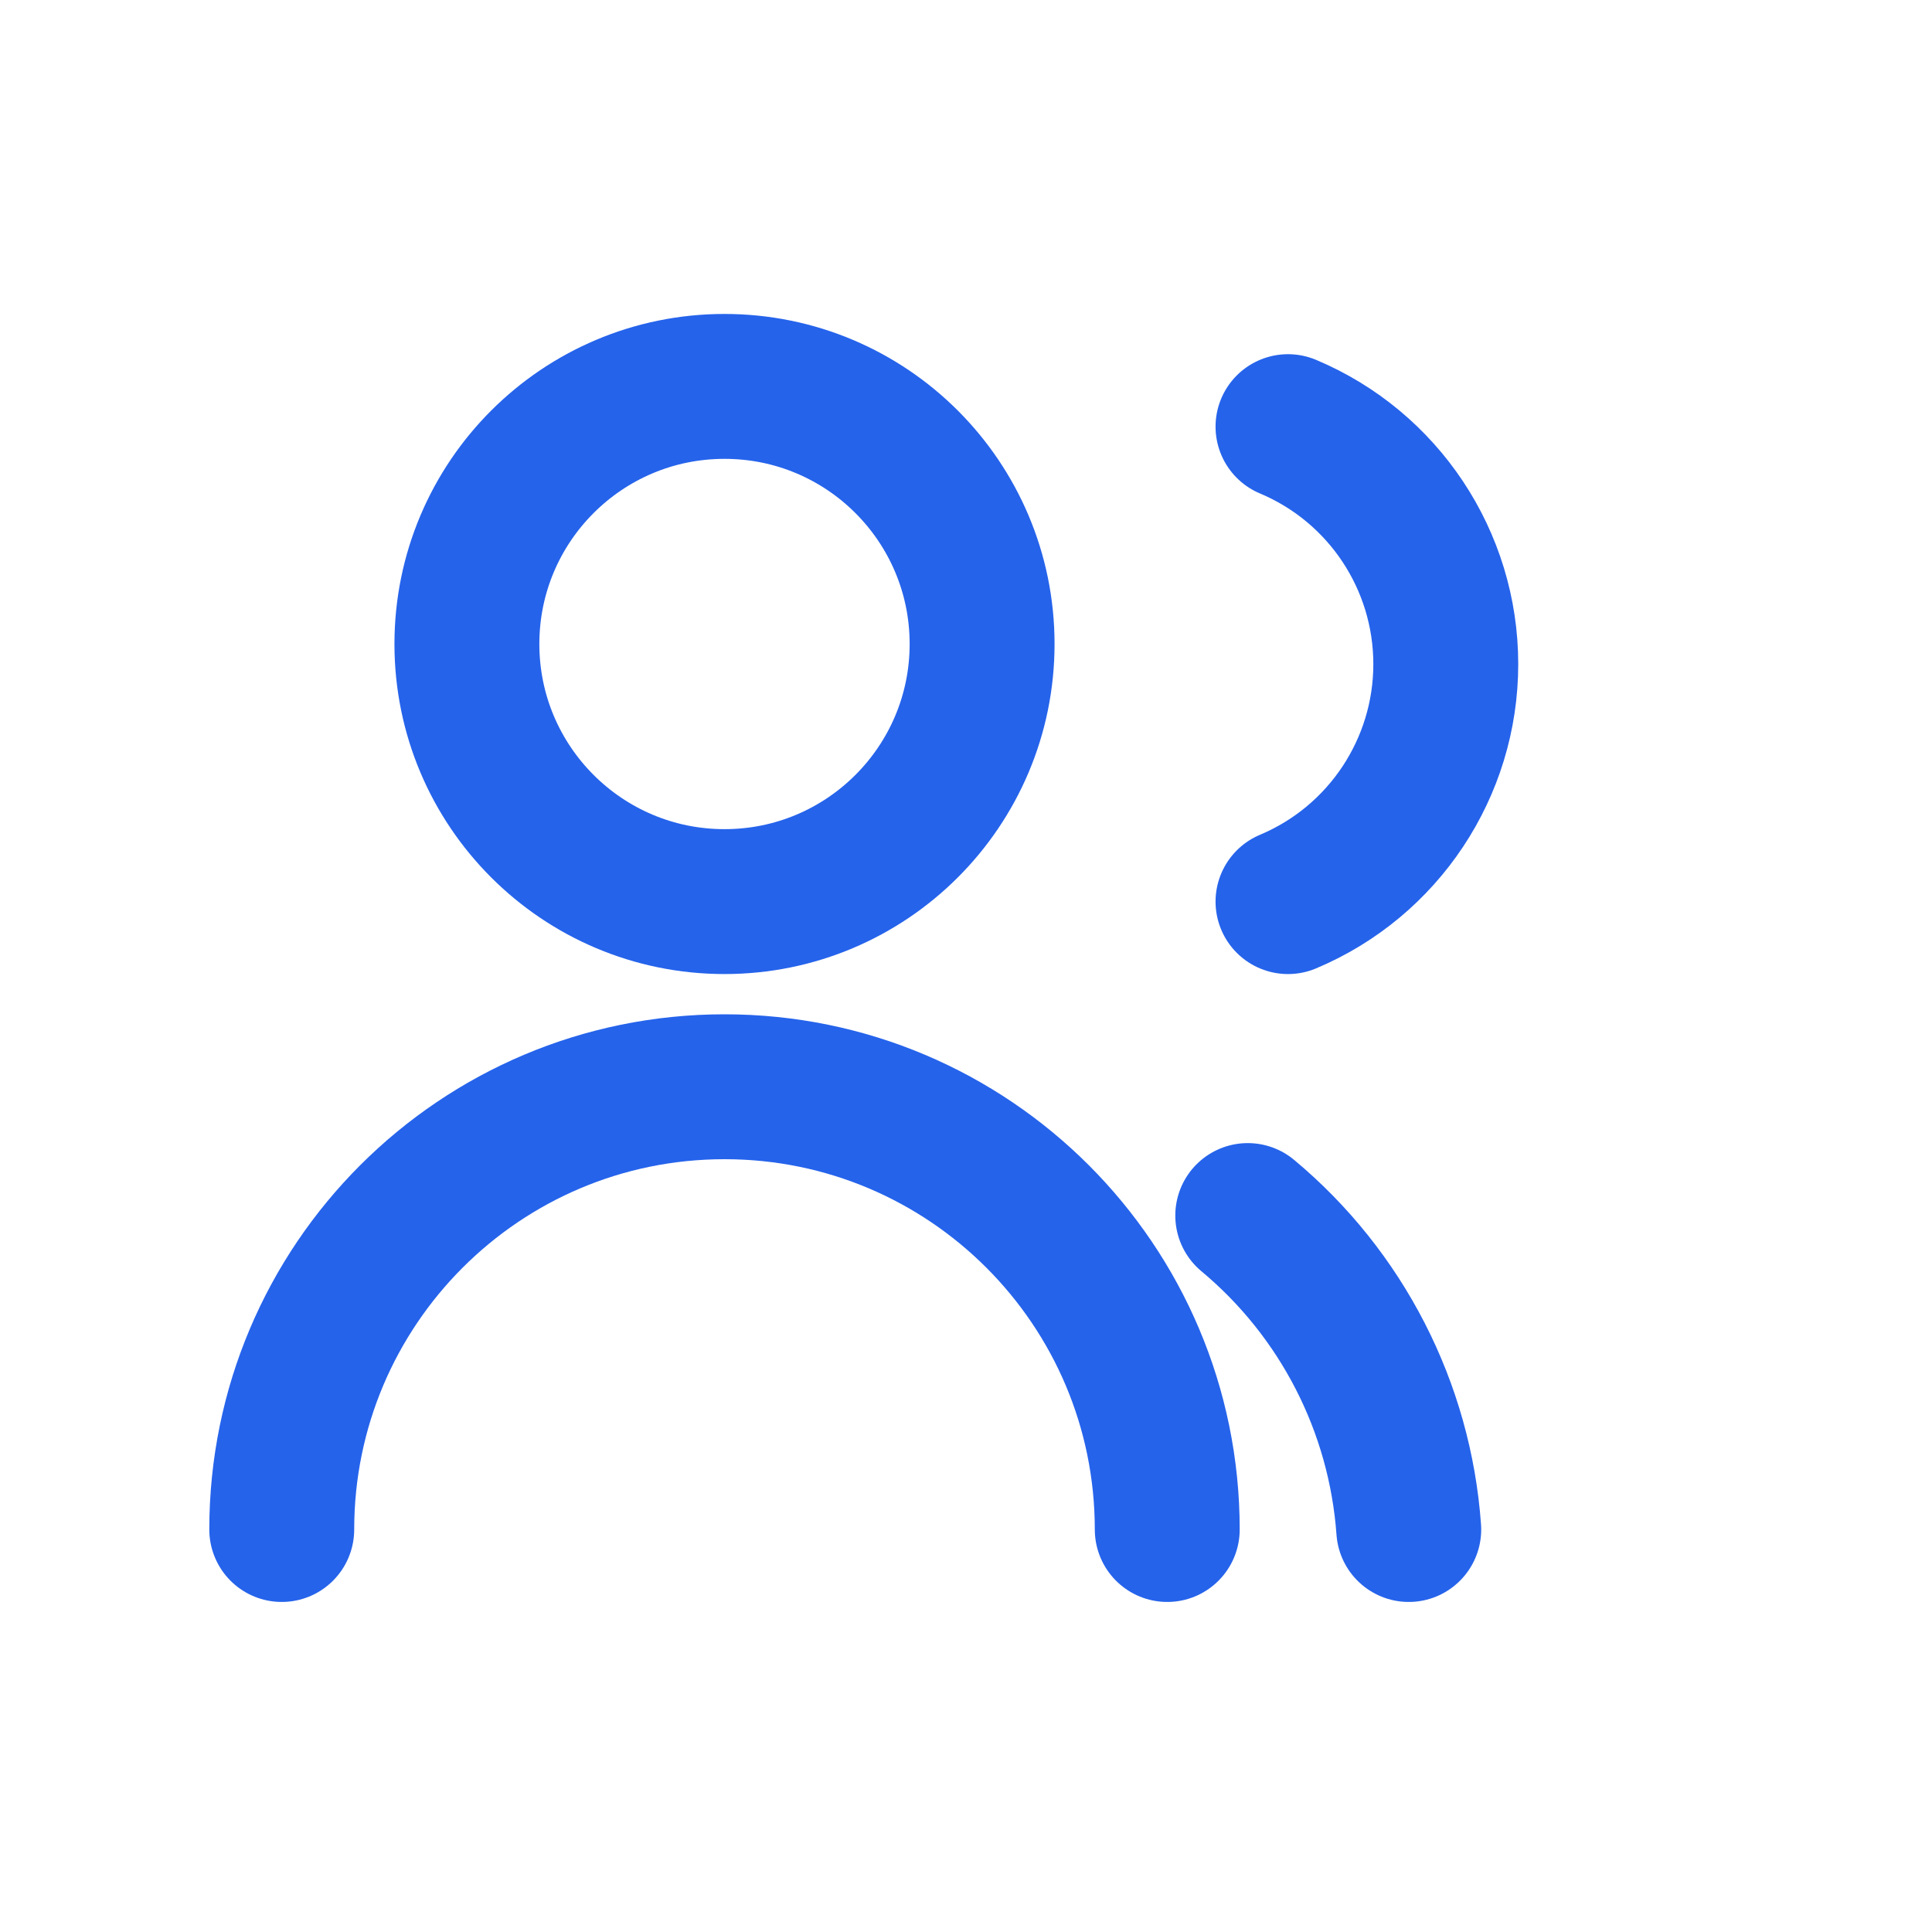
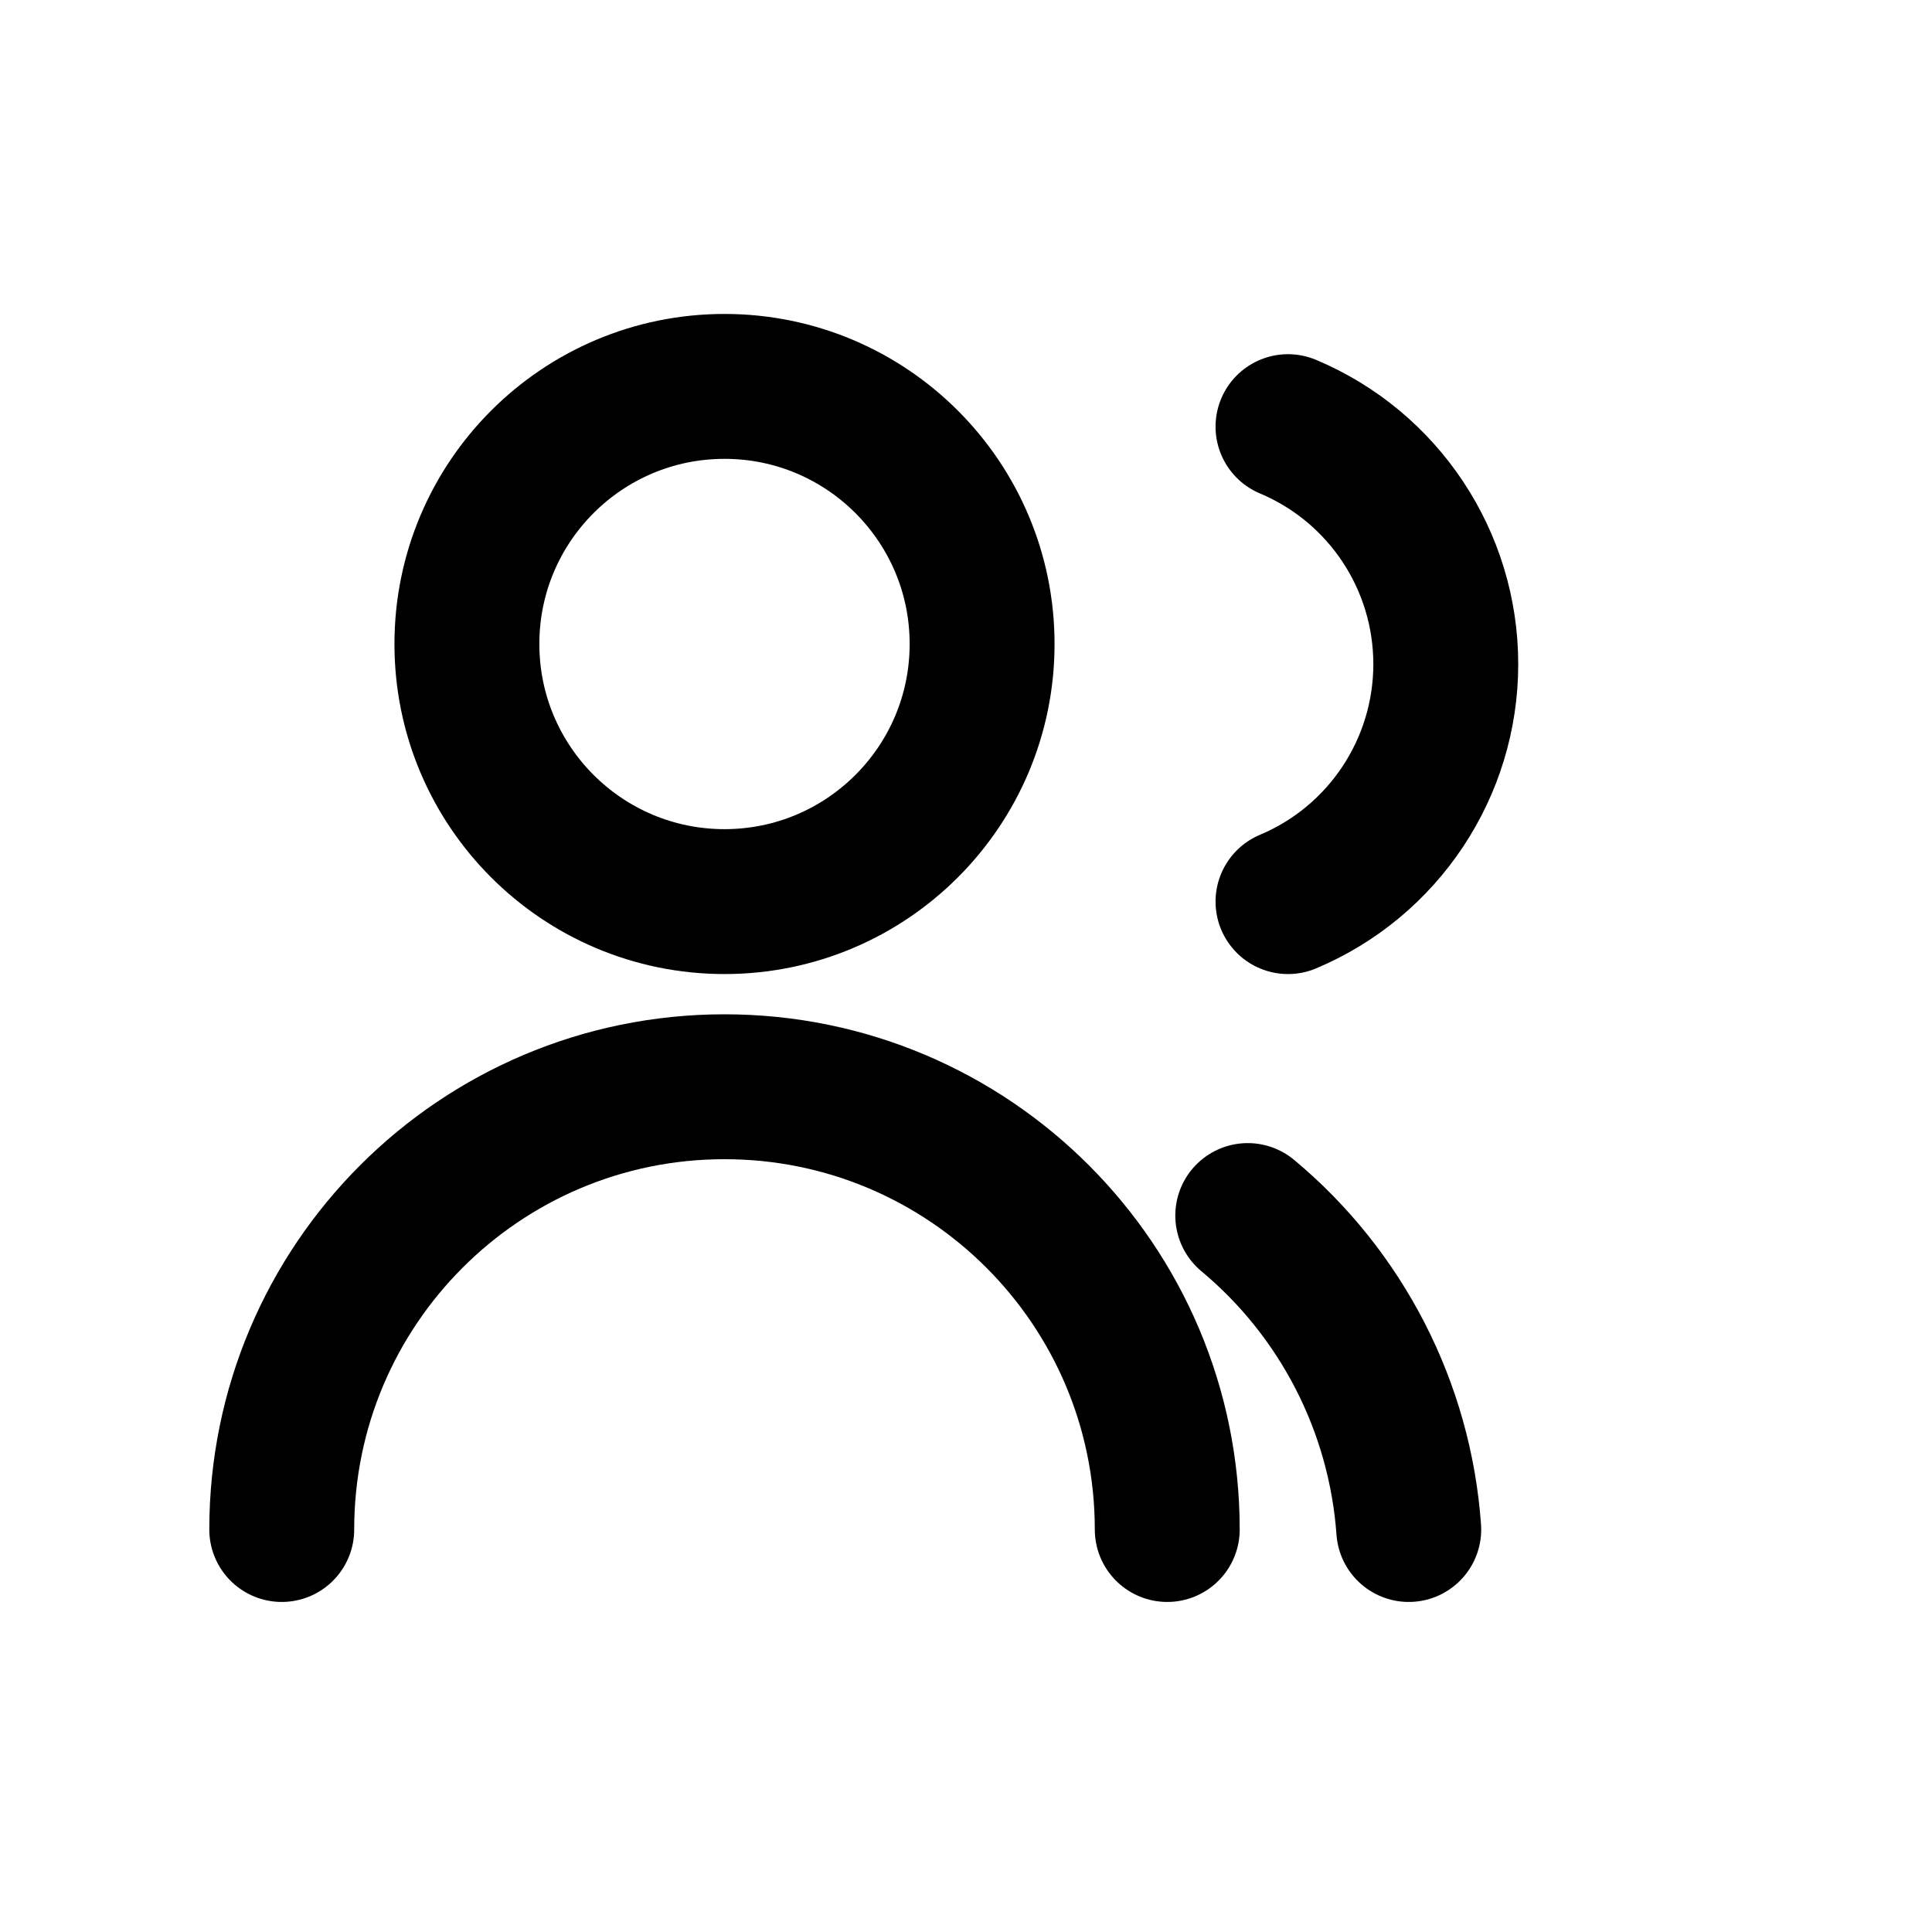
- <svg xmlns="http://www.w3.org/2000/svg" viewBox="0 0 24 24" width="24" height="24" fill="none" stroke="#2563EB" stroke-width="1.8" stroke-linecap="round" stroke-linejoin="round">
+ <svg xmlns="http://www.w3.org/2000/svg" viewBox="0 0 24 24" width="24" height="24" fill="none" stroke="currentColor" stroke-width="1.8" stroke-linecap="round" stroke-linejoin="round">
  <circle cx="9" cy="8" r="3.2" />
  <path d="M3.5 19a5.5 5.5 0 0111 0" />
  <path d="M16 5.3a3.2 3.2 0 010 5.9M17.5 19a5.6 5.6 0 00-2-3.9" />
</svg>
